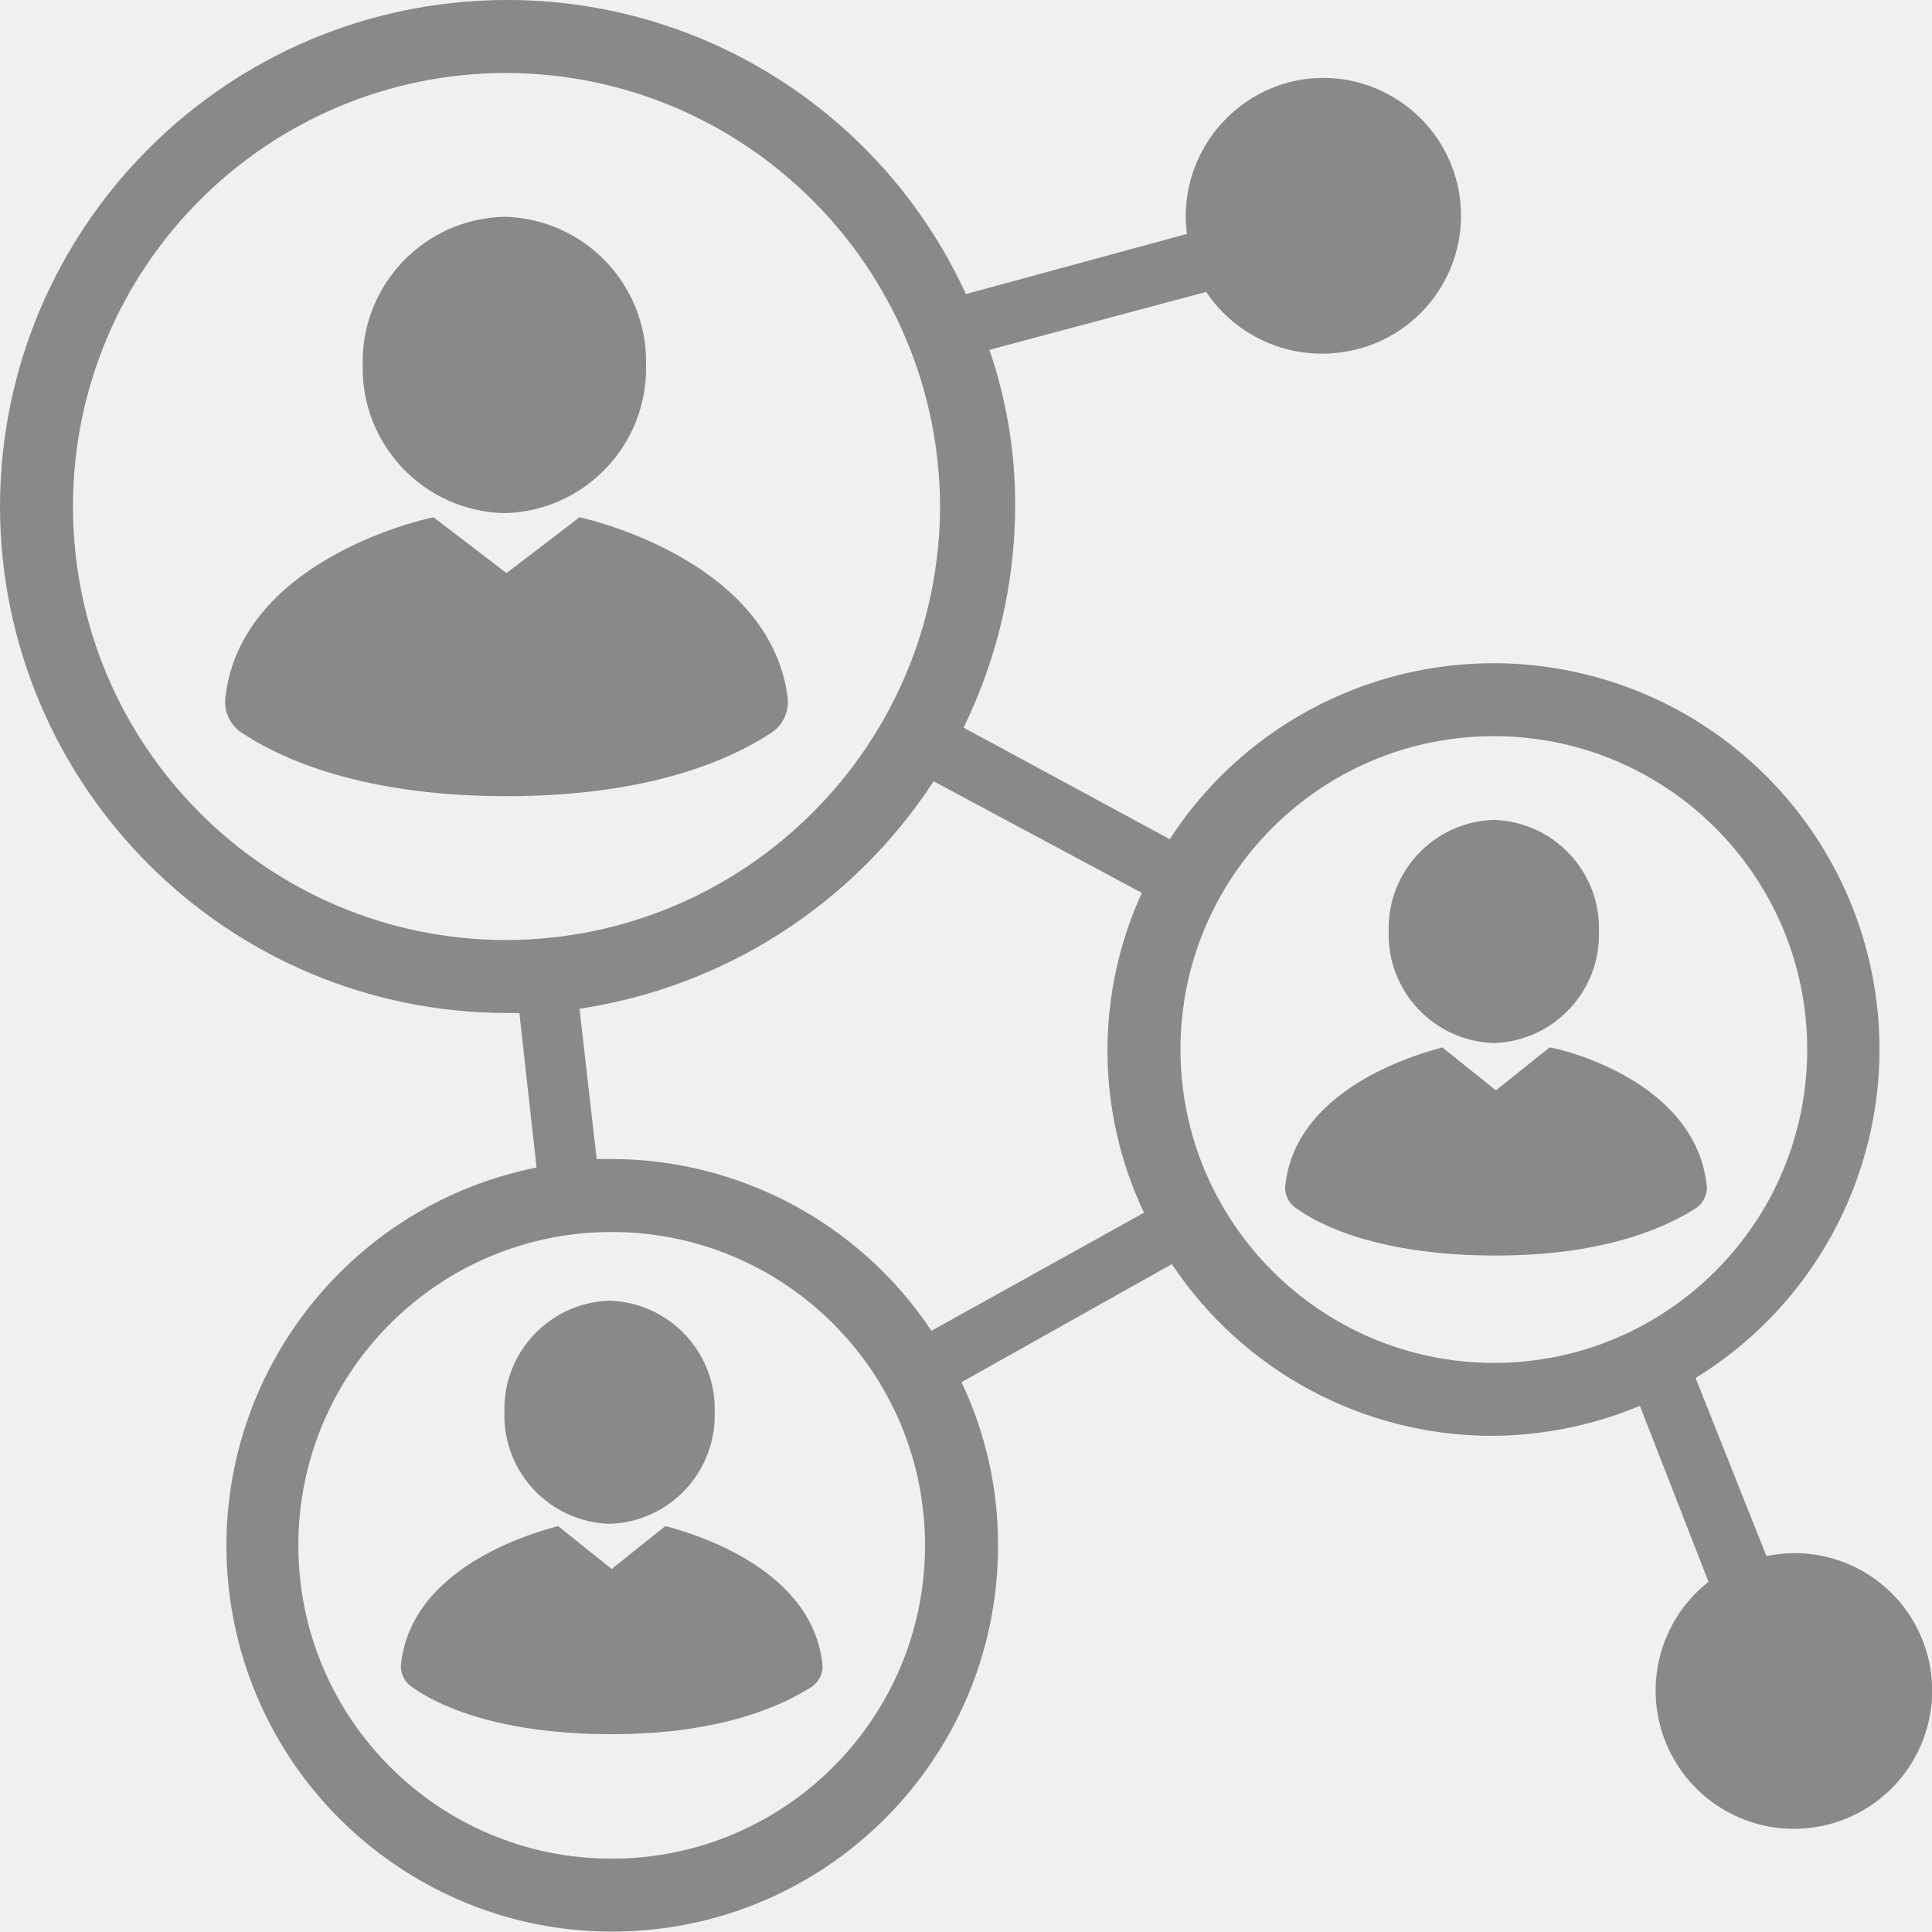
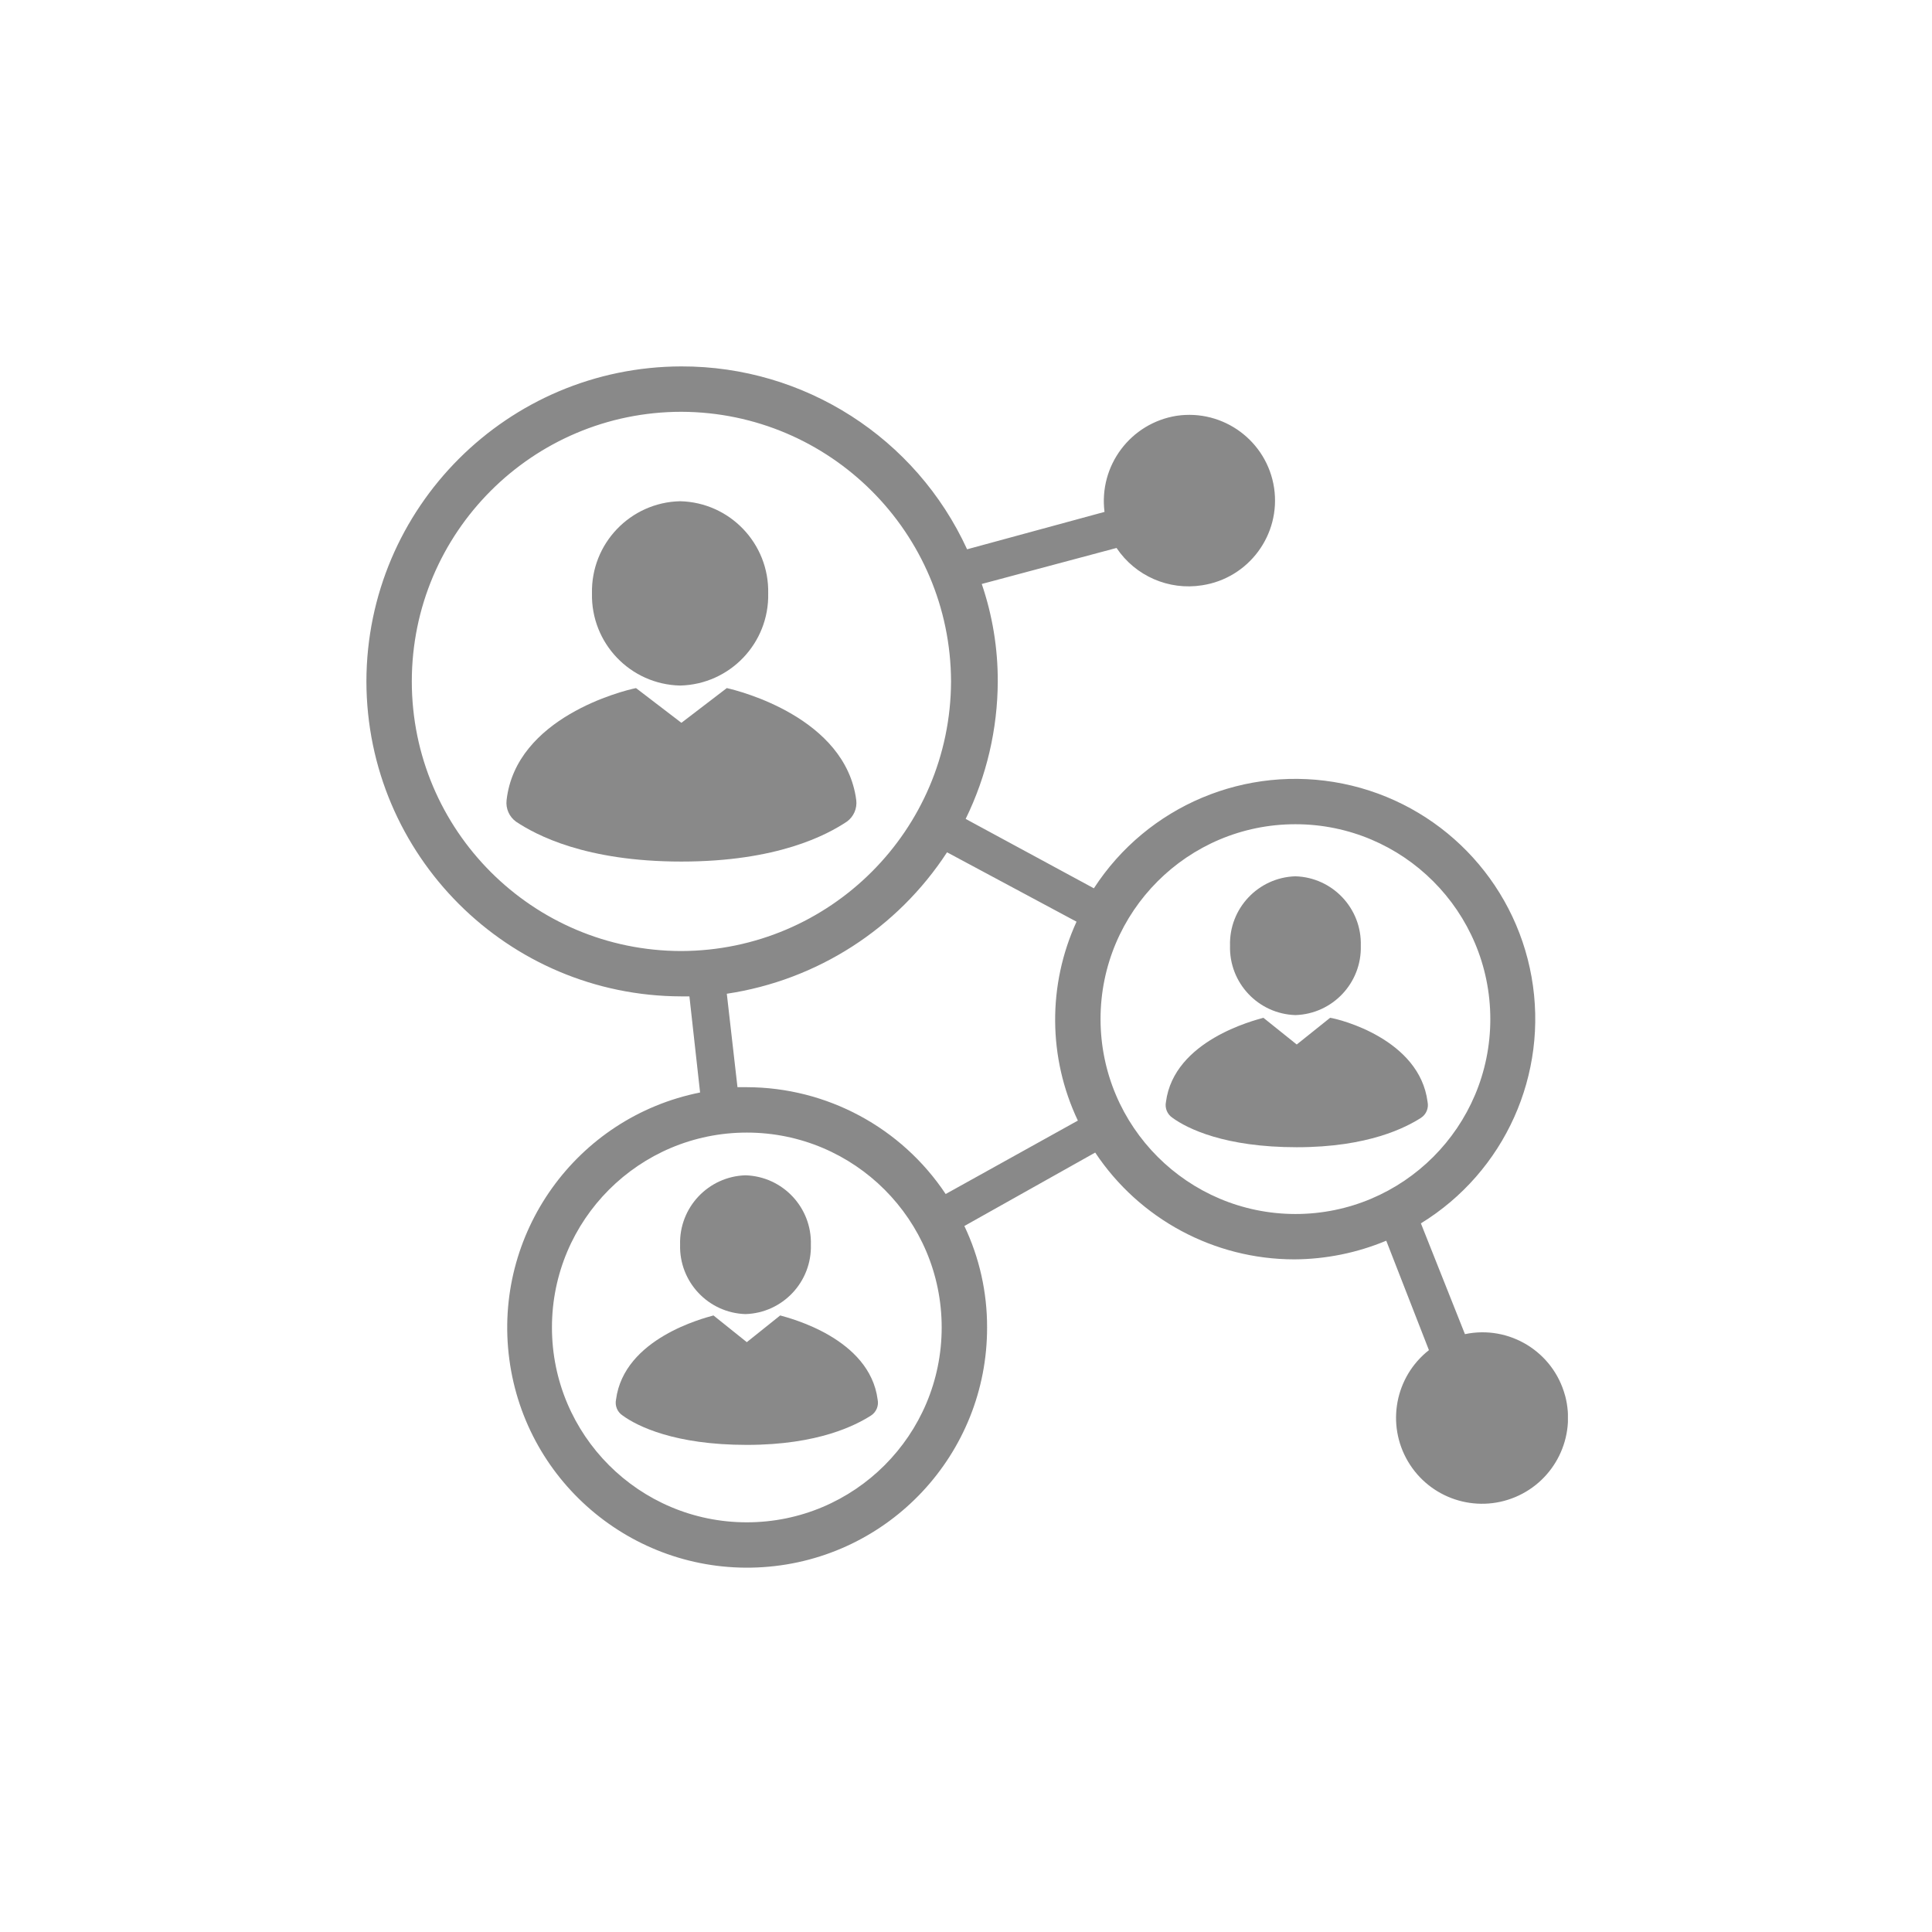
- <svg xmlns="http://www.w3.org/2000/svg" viewBox="0 0 108.21 108.192">
+ <svg xmlns="http://www.w3.org/2000/svg" viewBox="0 0 174 174">
  <defs>
-     <style>.a{fill:#898989;}.b{clip-path:url(#a);}</style>
+     <style>.a{fill:#898989;}.b{fill:#fff;}.c{clip-path:url(#a);}</style>
    <clipPath id="a">
      <path class="a" d="M0,83.869H108.21V-24.323H0Z" transform="translate(0 24.323)" />
    </clipPath>
  </defs>
-   <g class="b" transform="translate(0 0)">
-     <g transform="translate(20.315 12.142)">
-       <path class="a" d="M6.151,0a8.122,8.122,0,0,1,7.935,8.3,8.122,8.122,0,0,1-7.935,8.3A8.122,8.122,0,0,1-1.784,8.3,8.122,8.122,0,0,1,6.151,0" transform="translate(1.784)" />
-     </g>
-     <g transform="translate(12.6 28.971)">
-       <path class="a" d="M15.393,0,11.305,3.127,7.217,0C6.016.24-3.6,2.647-4.441,10.1A2.091,2.091,0,0,0-3.6,12.023c1.8,1.2,6.25,3.6,14.906,3.6s13.1-2.4,14.906-3.6a2.081,2.081,0,0,0,.841-1.926C26.091,2.647,16.474.24,15.393,0" transform="translate(4.464)" />
-     </g>
-     <g transform="translate(77.779 45.921)">
-       <path class="a" d="M4.565,0a6.078,6.078,0,0,1,5.889,6.25A6.082,6.082,0,0,1,4.565,12.5,6.082,6.082,0,0,1-1.324,6.25,6.078,6.078,0,0,1,4.565,0" transform="translate(1.324)" />
-     </g>
-     <g transform="translate(71.978 58.664)">
-       <path class="a" d="M11.485,0,8.478,2.406,5.476,0C4.635.24-2.58,2.042-3.3,7.575a1.378,1.378,0,0,0,.6,1.441c1.321.961,4.688,2.642,11.178,2.642s9.857-1.8,11.183-2.642a1.378,1.378,0,0,0,.6-1.441C19.541,1.922,12.326.12,11.485,0" transform="translate(3.331)" />
-     </g>
-     <g transform="translate(28.251 72.85)">
-       <path class="a" d="M4.565,0a6.078,6.078,0,0,1,5.889,6.25A6.082,6.082,0,0,1,4.565,12.5,6.082,6.082,0,0,1-1.324,6.25,6.078,6.078,0,0,1,4.565,0" transform="translate(1.324)" />
-     </g>
-     <g transform="translate(22.45 85.472)">
-       <path class="a" d="M11.485,0,8.478,2.406,5.476,0C4.635.24-2.58,2.042-3.3,7.575a1.378,1.378,0,0,0,.6,1.441c1.321.961,4.688,2.642,11.178,2.642s9.857-1.8,11.183-2.642a1.378,1.378,0,0,0,.6-1.441C19.541,2.042,12.326.24,11.485,0" transform="translate(3.331)" />
-     </g>
-     <g transform="translate(0 -0.001)">
-       <path class="a" d="M83.683,71.849a7.7,7.7,0,0,0-9.016-5.529L70.7,56.343A21.615,21.615,0,1,0,41.248,26.167L29.7,19.917A28.388,28.388,0,0,0,32.592,7.533,26.916,26.916,0,0,0,31.15-1.243L43.289-4.486a7.8,7.8,0,0,0,7.7,3.363,7.729,7.729,0,0,0,6.49-8.772A7.735,7.735,0,0,0,48.7-16.389a7.776,7.776,0,0,0-6.494,8.656L29.829-4.366A28.25,28.25,0,0,0,4.1-20.837a28.424,28.424,0,0,0-28.37,28.37A28.422,28.422,0,0,0,4.1,35.9h.721l.961,8.656a21.608,21.608,0,1,0,25.848,21.16,21.138,21.138,0,0,0-2.046-9.136l11.783-6.614A21.551,21.551,0,0,0,59.28,59.585a21.8,21.8,0,0,0,8.3-1.681l3.843,9.857a7.744,7.744,0,1,0,12.264,4.088M-20.181,7.533A24.29,24.29,0,0,1,4.1-16.749,24.368,24.368,0,0,1,28.384,7.533,24.368,24.368,0,0,1,4.1,31.816,24.29,24.29,0,0,1-20.181,7.533M9.991,83.267a17.55,17.55,0,0,1,0-35.1,17.55,17.55,0,1,1,0,35.1M27.9,53.7A21.562,21.562,0,0,0,9.991,44.079H9.15l-.961-8.416A28.778,28.778,0,0,0,28.023,22.924l11.663,6.25a21.192,21.192,0,0,0,.12,17.913ZM41.848,37.95A17.552,17.552,0,1,1,59.4,55.5,17.574,17.574,0,0,1,41.848,37.95" transform="translate(24.269 20.837)" />
+   <g transform="translate(7405 -5418)">
+     <rect class="b" width="174" height="174" transform="translate(-7405 5418)" />
+     <g transform="translate(-7372 5451)">
+       <g class="c" transform="translate(0 0)">
+         <g transform="translate(20.315 12.142)">
+           <path class="a" d="M6.151,0a8.122,8.122,0,0,1,7.935,8.3,8.122,8.122,0,0,1-7.935,8.3A8.122,8.122,0,0,1-1.784,8.3,8.122,8.122,0,0,1,6.151,0" transform="translate(1.784)" />
+         </g>
+         <g transform="translate(12.6 28.971)">
+           <path class="a" d="M15.393,0,11.305,3.127,7.217,0C6.016.24-3.6,2.647-4.441,10.1A2.091,2.091,0,0,0-3.6,12.023c1.8,1.2,6.25,3.6,14.906,3.6s13.1-2.4,14.906-3.6a2.081,2.081,0,0,0,.841-1.926C26.091,2.647,16.474.24,15.393,0" transform="translate(4.464)" />
+         </g>
+         <g transform="translate(77.779 45.921)">
+           <path class="a" d="M4.565,0a6.078,6.078,0,0,1,5.889,6.25A6.082,6.082,0,0,1,4.565,12.5,6.082,6.082,0,0,1-1.324,6.25,6.078,6.078,0,0,1,4.565,0" transform="translate(1.324)" />
+         </g>
+         <g transform="translate(71.978 58.664)">
+           <path class="a" d="M11.485,0,8.478,2.406,5.476,0C4.635.24-2.58,2.042-3.3,7.575a1.378,1.378,0,0,0,.6,1.441c1.321.961,4.688,2.642,11.178,2.642s9.857-1.8,11.183-2.642a1.378,1.378,0,0,0,.6-1.441C19.541,1.922,12.326.12,11.485,0" transform="translate(3.331)" />
+         </g>
+         <g transform="translate(28.251 72.85)">
+           <path class="a" d="M4.565,0a6.078,6.078,0,0,1,5.889,6.25A6.082,6.082,0,0,1,4.565,12.5,6.082,6.082,0,0,1-1.324,6.25,6.078,6.078,0,0,1,4.565,0" transform="translate(1.324)" />
+         </g>
+         <g transform="translate(22.45 85.472)">
+           <path class="a" d="M11.485,0,8.478,2.406,5.476,0C4.635.24-2.58,2.042-3.3,7.575a1.378,1.378,0,0,0,.6,1.441c1.321.961,4.688,2.642,11.178,2.642s9.857-1.8,11.183-2.642a1.378,1.378,0,0,0,.6-1.441C19.541,2.042,12.326.24,11.485,0" transform="translate(3.331)" />
+         </g>
+         <g transform="translate(0 -0.001)">
+           <path class="a" d="M83.683,71.849a7.7,7.7,0,0,0-9.016-5.529L70.7,56.343A21.615,21.615,0,1,0,41.248,26.167L29.7,19.917A28.388,28.388,0,0,0,32.592,7.533,26.916,26.916,0,0,0,31.15-1.243L43.289-4.486a7.8,7.8,0,0,0,7.7,3.363,7.729,7.729,0,0,0,6.49-8.772A7.735,7.735,0,0,0,48.7-16.389a7.776,7.776,0,0,0-6.494,8.656L29.829-4.366A28.25,28.25,0,0,0,4.1-20.837a28.424,28.424,0,0,0-28.37,28.37A28.422,28.422,0,0,0,4.1,35.9h.721l.961,8.656a21.608,21.608,0,1,0,25.848,21.16,21.138,21.138,0,0,0-2.046-9.136l11.783-6.614A21.551,21.551,0,0,0,59.28,59.585a21.8,21.8,0,0,0,8.3-1.681l3.843,9.857a7.744,7.744,0,1,0,12.264,4.088M-20.181,7.533A24.29,24.29,0,0,1,4.1-16.749,24.368,24.368,0,0,1,28.384,7.533,24.368,24.368,0,0,1,4.1,31.816,24.29,24.29,0,0,1-20.181,7.533M9.991,83.267a17.55,17.55,0,0,1,0-35.1,17.55,17.55,0,1,1,0,35.1M27.9,53.7A21.562,21.562,0,0,0,9.991,44.079H9.15l-.961-8.416A28.778,28.778,0,0,0,28.023,22.924l11.663,6.25a21.192,21.192,0,0,0,.12,17.913ZM41.848,37.95A17.552,17.552,0,1,1,59.4,55.5,17.574,17.574,0,0,1,41.848,37.95" transform="translate(24.269 20.837)" />
+         </g>
+       </g>
    </g>
  </g>
</svg>
